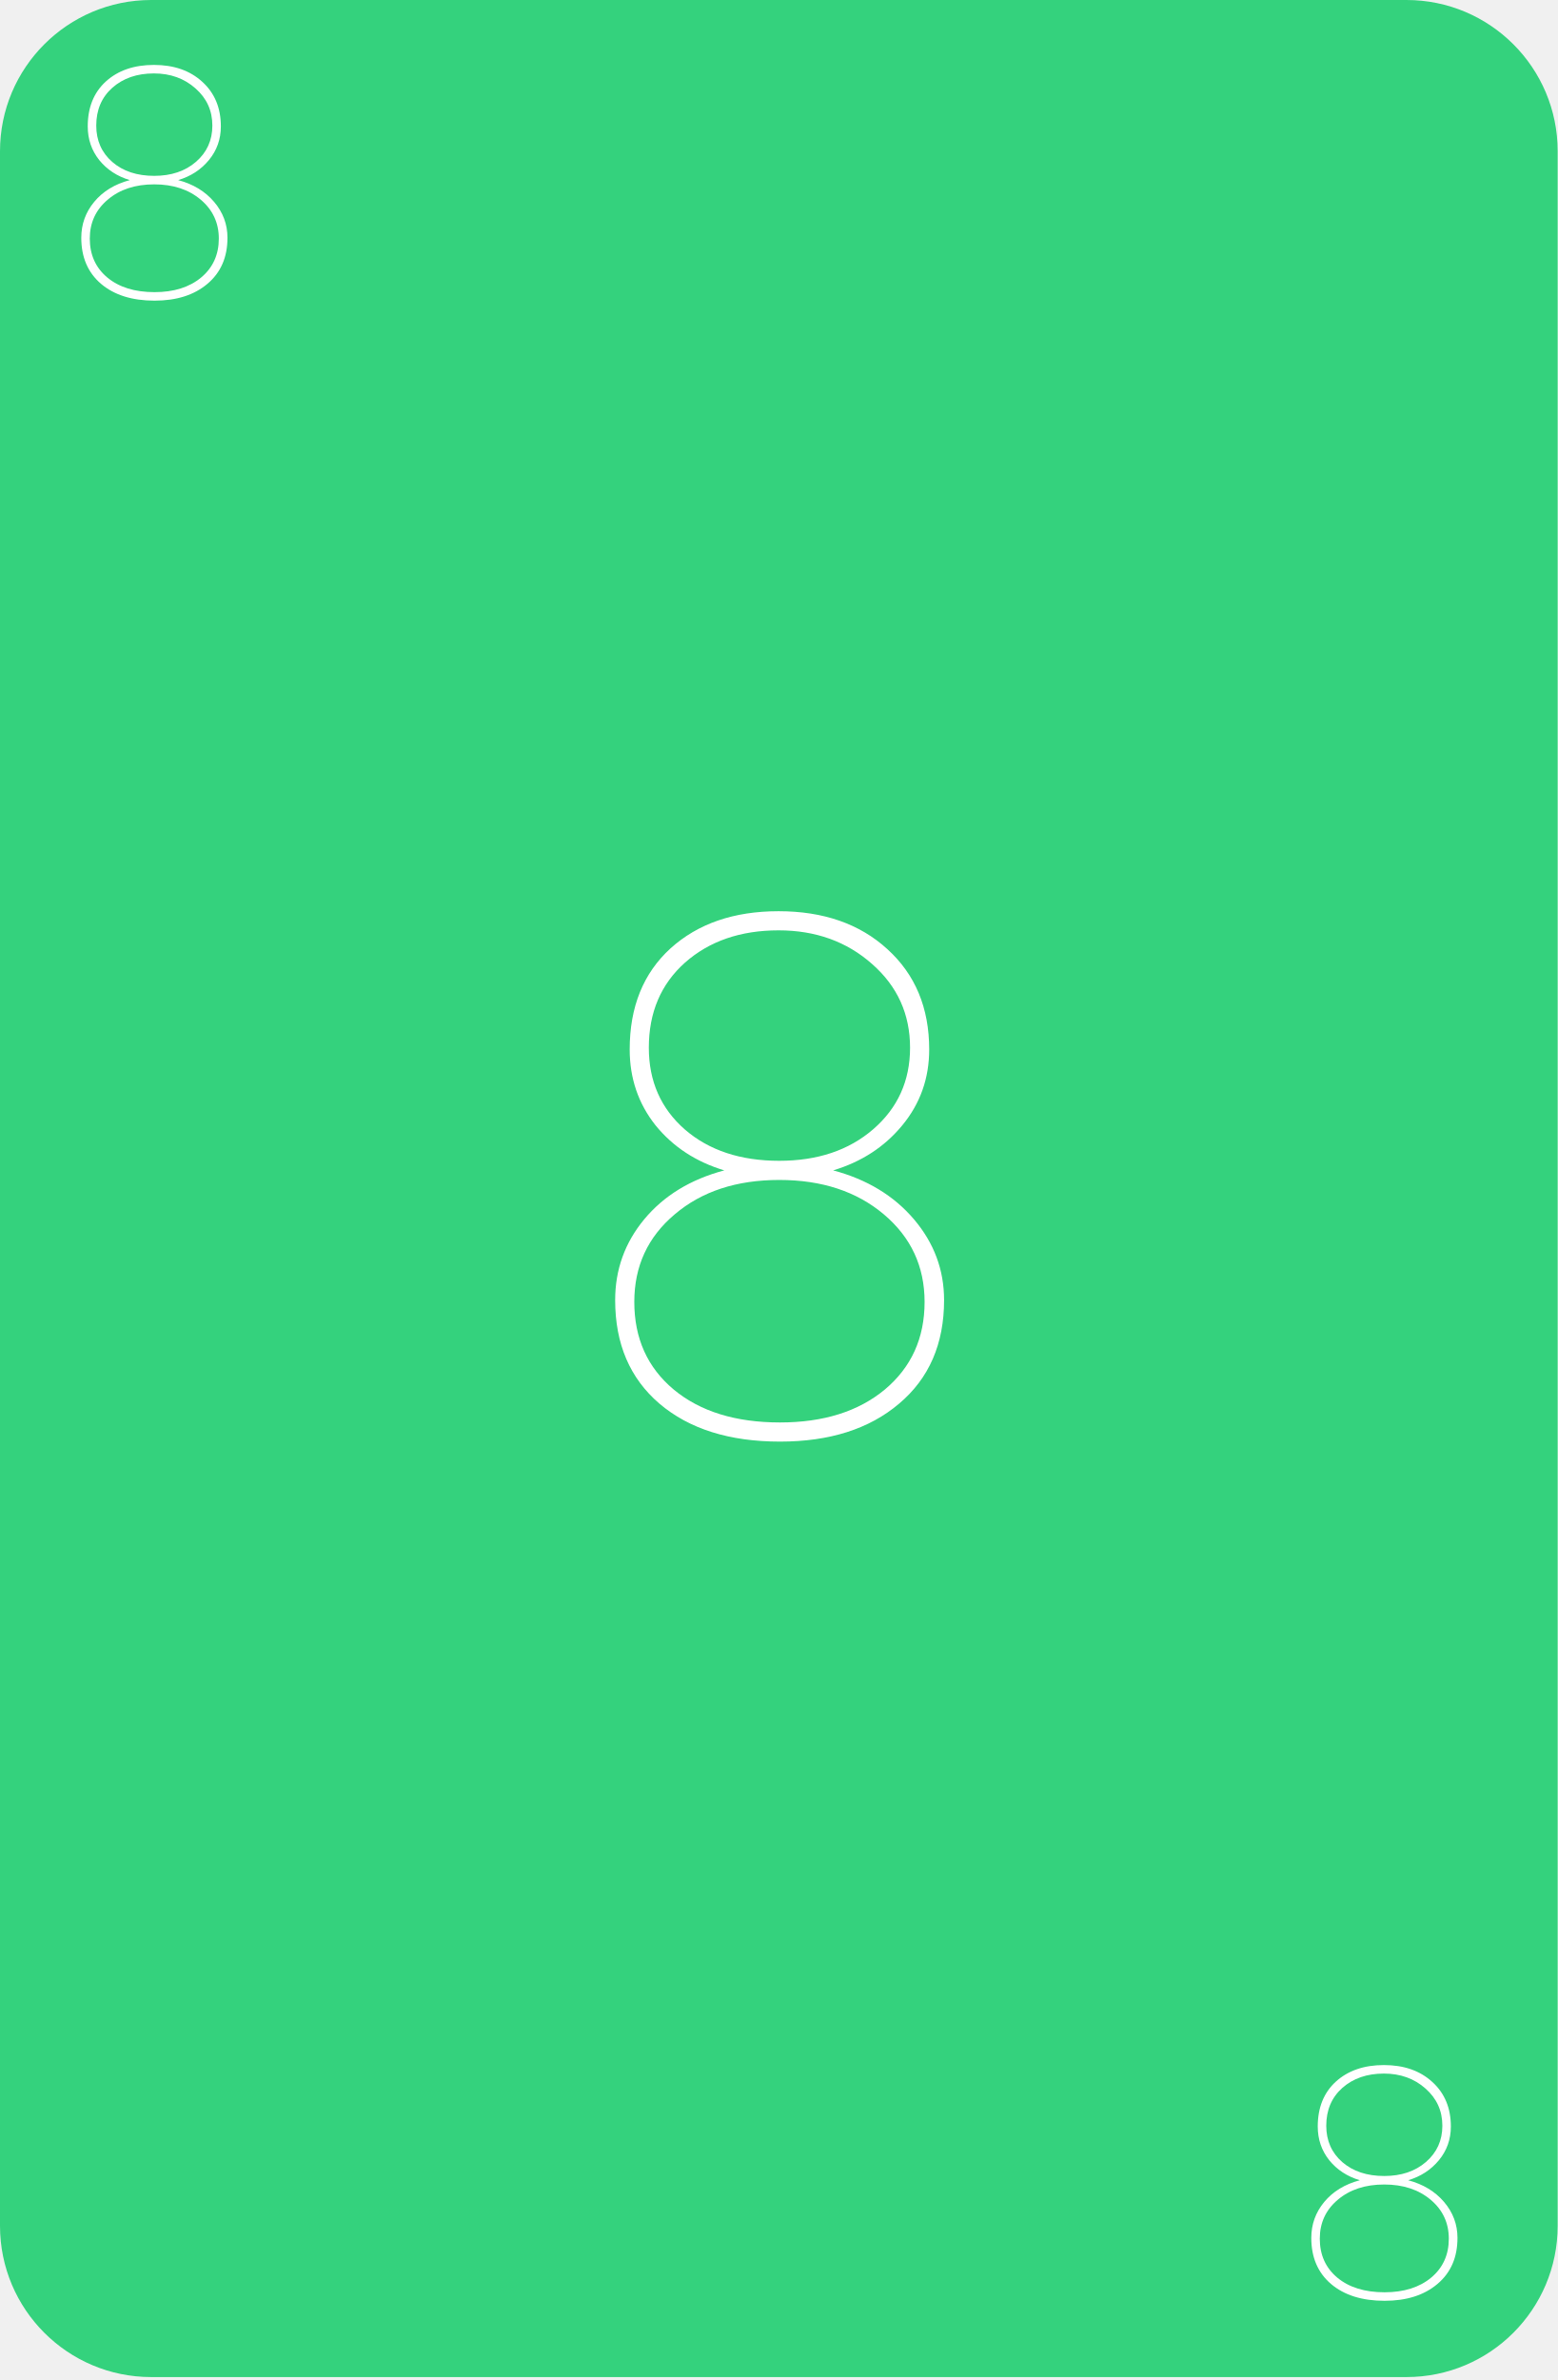
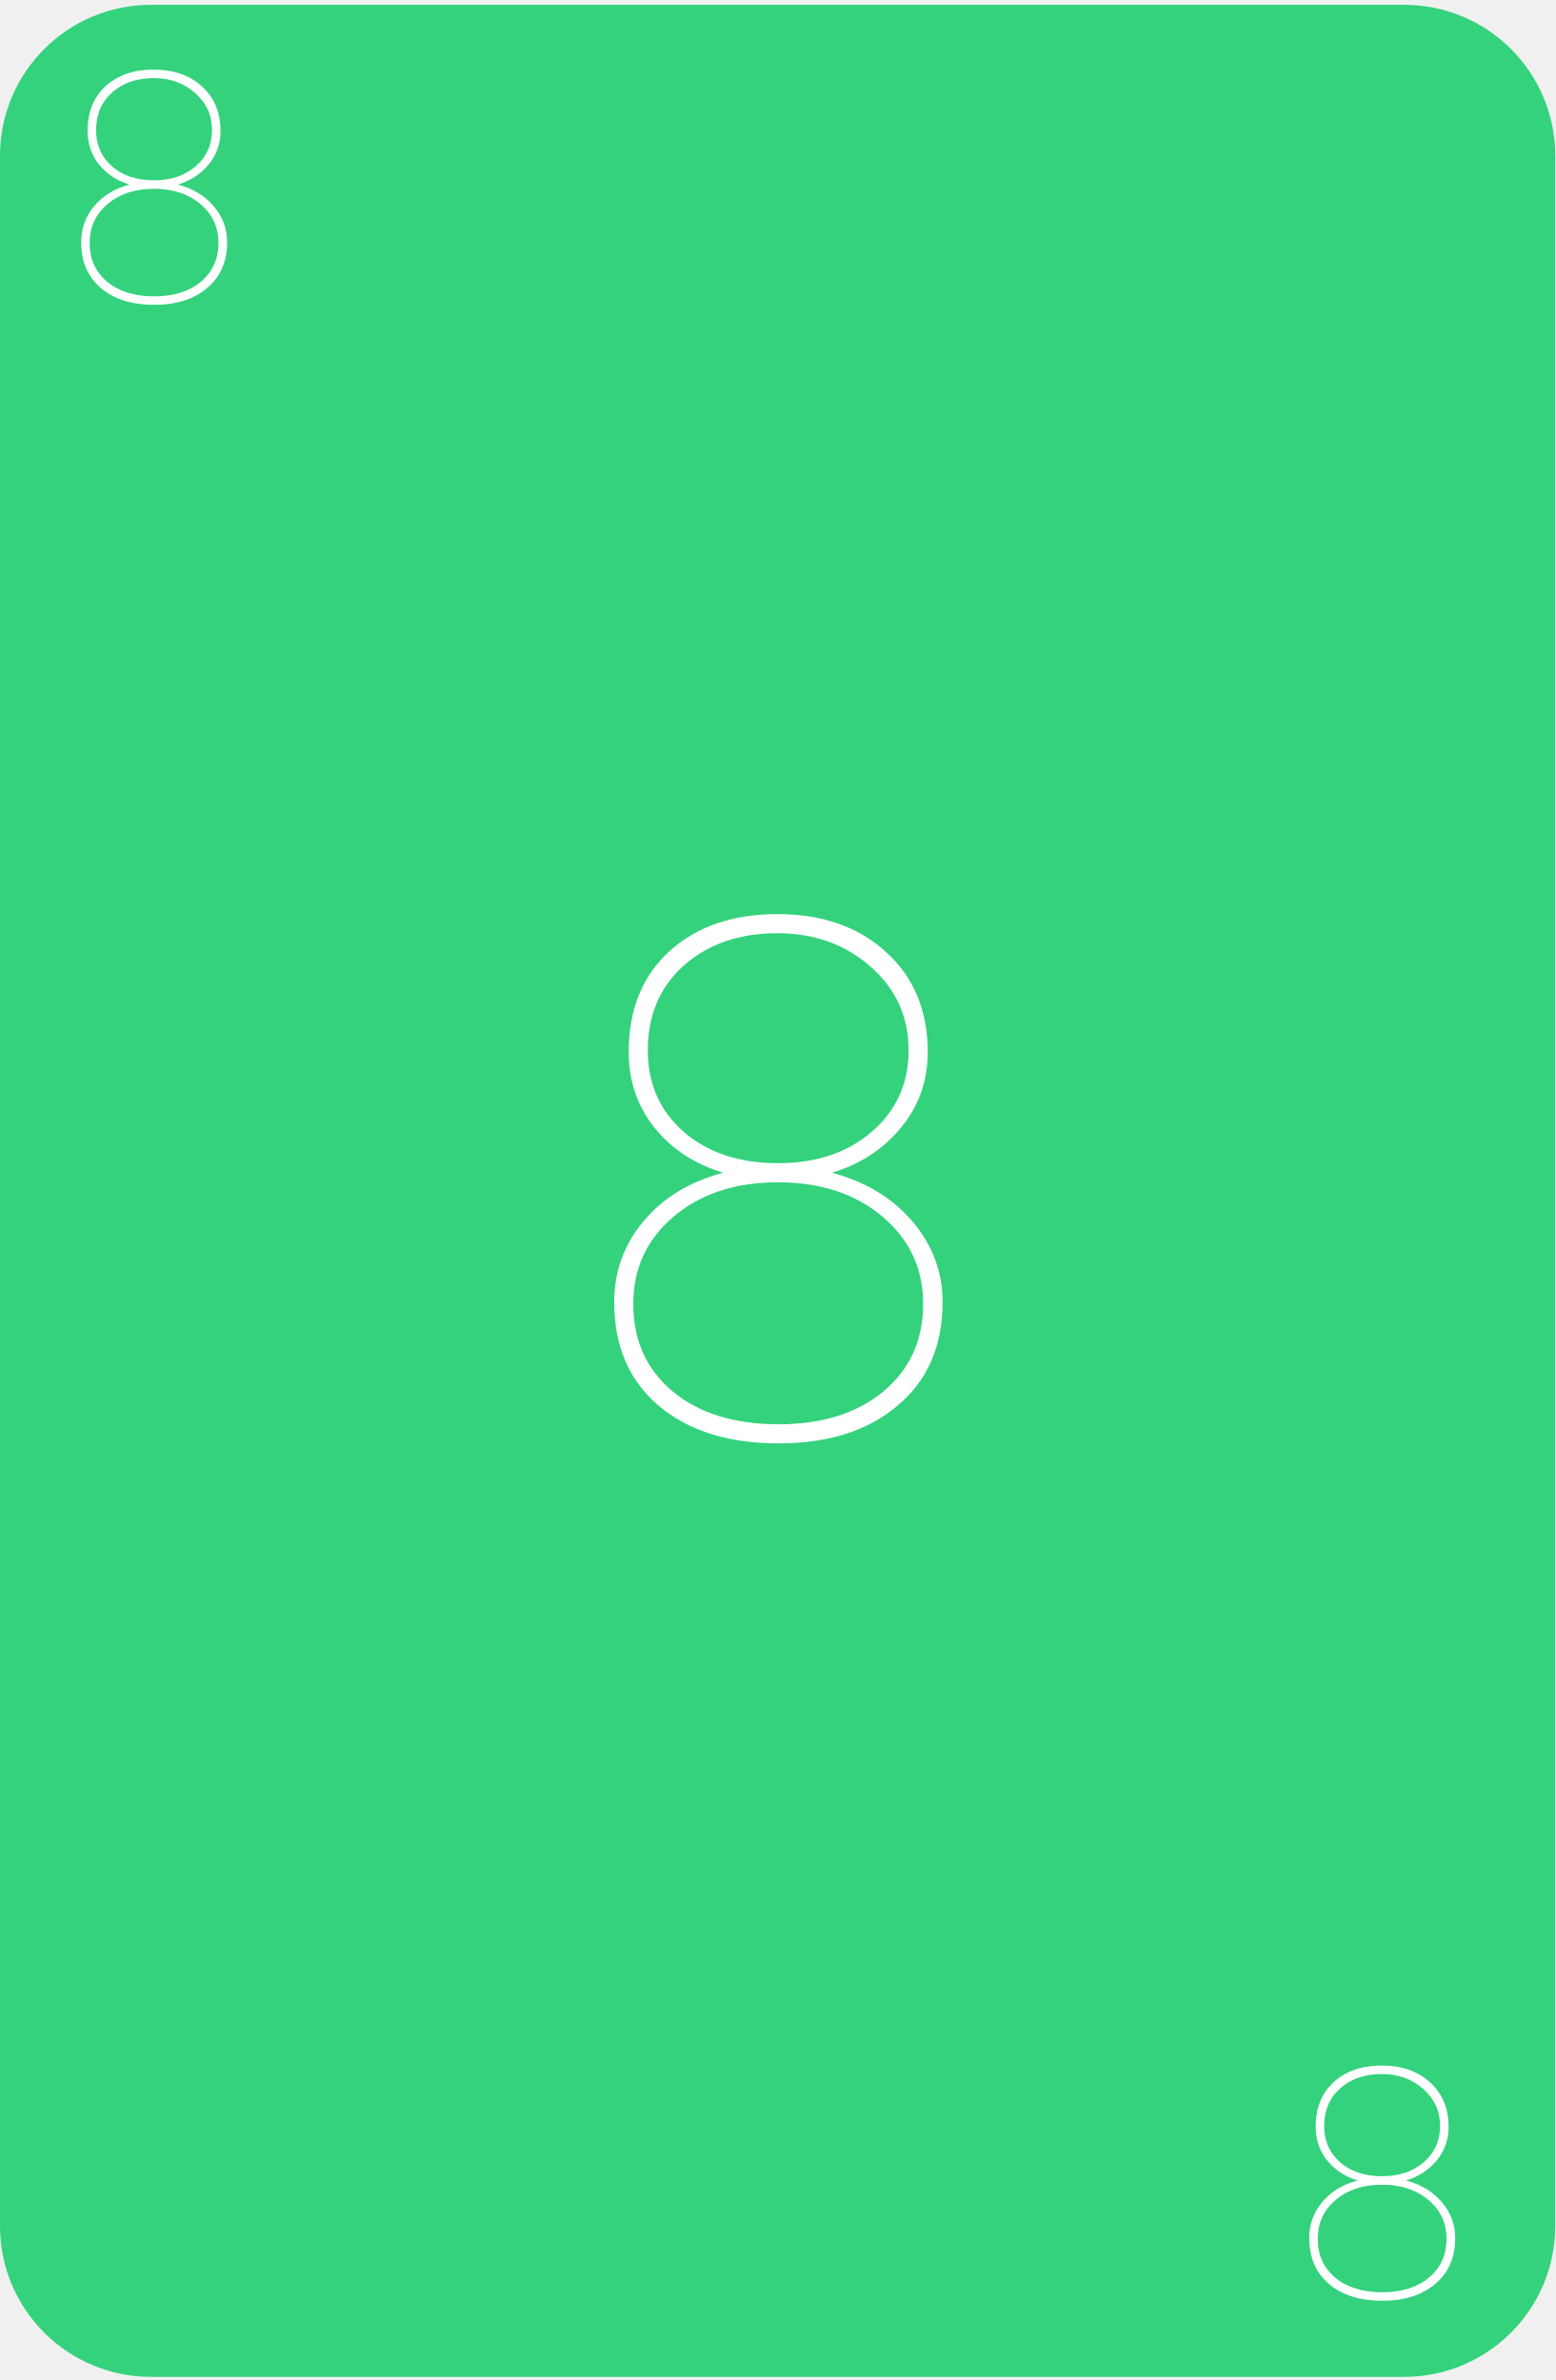
- <svg xmlns="http://www.w3.org/2000/svg" width="309" height="472" viewBox="0 0 309 472" fill="none">
-   <rect width="309" height="471.418" rx="30" fill="#34D27D" />
-   <path d="M43.812 25.062C43.812 27.604 43.021 29.833 41.438 31.75C39.875 33.646 37.844 34.969 35.344 35.719C38.323 36.51 40.698 37.948 42.469 40.031C44.24 42.115 45.125 44.49 45.125 47.156C45.125 51.01 43.802 54.052 41.156 56.281C38.531 58.51 35.031 59.625 30.656 59.625C26.198 59.625 22.656 58.51 20.031 56.281C17.427 54.052 16.125 51.01 16.125 47.156C16.125 44.469 16.979 42.094 18.688 40.031C20.417 37.948 22.771 36.51 25.75 35.719C23.25 34.969 21.229 33.646 19.688 31.75C18.167 29.833 17.406 27.604 17.406 25.062C17.406 21.312 18.604 18.344 21 16.156C23.417 13.969 26.594 12.875 30.531 12.875C34.49 12.875 37.688 13.99 40.125 16.219C42.583 18.448 43.812 21.396 43.812 25.062ZM43.406 47.312C43.406 44.188 42.208 41.615 39.812 39.594C37.417 37.573 34.344 36.562 30.594 36.562C26.823 36.562 23.75 37.573 21.375 39.594C19 41.594 17.812 44.167 17.812 47.312C17.812 50.521 18.969 53.094 21.281 55.031C23.615 56.969 26.74 57.938 30.656 57.938C34.49 57.938 37.573 56.969 39.906 55.031C42.24 53.073 43.406 50.5 43.406 47.312ZM42.125 24.906C42.125 21.948 41.01 19.49 38.781 17.531C36.552 15.552 33.802 14.562 30.531 14.562C27.177 14.562 24.427 15.51 22.281 17.406C20.156 19.302 19.094 21.802 19.094 24.906C19.094 27.865 20.156 30.271 22.281 32.125C24.406 33.958 27.177 34.875 30.594 34.875C33.969 34.875 36.729 33.948 38.875 32.094C41.042 30.219 42.125 27.823 42.125 24.906Z" fill="white" />
-   <path d="M184.328 208.132C184.328 213.851 182.547 218.867 178.984 223.179C175.469 227.445 170.898 230.421 165.273 232.109C171.977 233.89 177.32 237.125 181.305 241.812C185.289 246.5 187.281 251.843 187.281 257.843C187.281 266.515 184.305 273.359 178.352 278.375C172.445 283.39 164.57 285.898 154.727 285.898C144.695 285.898 136.727 283.39 130.82 278.375C124.961 273.359 122.031 266.515 122.031 257.843C122.031 251.796 123.953 246.453 127.797 241.812C131.688 237.125 136.984 233.89 143.688 232.109C138.062 230.421 133.516 227.445 130.047 223.179C126.625 218.867 124.914 213.851 124.914 208.132C124.914 199.695 127.609 193.015 133 188.093C138.438 183.171 145.586 180.71 154.445 180.71C163.352 180.71 170.547 183.218 176.031 188.234C181.562 193.25 184.328 199.882 184.328 208.132ZM183.414 258.195C183.414 251.164 180.719 245.375 175.328 240.828C169.938 236.281 163.023 234.007 154.586 234.007C146.102 234.007 139.188 236.281 133.844 240.828C128.5 245.328 125.828 251.117 125.828 258.195C125.828 265.414 128.43 271.203 133.633 275.562C138.883 279.921 145.914 282.101 154.727 282.101C163.352 282.101 170.289 279.921 175.539 275.562C180.789 271.156 183.414 265.367 183.414 258.195ZM180.531 207.781C180.531 201.125 178.023 195.593 173.008 191.187C167.992 186.734 161.805 184.507 154.445 184.507C146.898 184.507 140.711 186.64 135.883 190.906C131.102 195.171 128.711 200.796 128.711 207.781C128.711 214.437 131.102 219.851 135.883 224.023C140.664 228.148 146.898 230.21 154.586 230.21C162.18 230.21 168.391 228.125 173.219 223.953C178.094 219.734 180.531 214.343 180.531 207.781Z" fill="white" />
-   <path d="M287.812 421.729C287.812 424.271 287.021 426.5 285.438 428.417C283.875 430.312 281.844 431.635 279.344 432.385C282.323 433.177 284.698 434.614 286.469 436.698C288.24 438.781 289.125 441.156 289.125 443.823C289.125 447.677 287.802 450.719 285.156 452.948C282.531 455.177 279.031 456.292 274.656 456.292C270.198 456.292 266.656 455.177 264.031 452.948C261.427 450.719 260.125 447.677 260.125 443.823C260.125 441.135 260.979 438.76 262.688 436.698C264.417 434.614 266.771 433.177 269.75 432.385C267.25 431.635 265.229 430.312 263.688 428.417C262.167 426.5 261.406 424.271 261.406 421.729C261.406 417.979 262.604 415.01 265 412.823C267.417 410.635 270.594 409.542 274.531 409.542C278.49 409.542 281.688 410.656 284.125 412.885C286.583 415.114 287.812 418.062 287.812 421.729ZM287.406 443.979C287.406 440.854 286.208 438.281 283.812 436.26C281.417 434.239 278.344 433.229 274.594 433.229C270.823 433.229 267.75 434.239 265.375 436.26C263 438.26 261.812 440.833 261.812 443.979C261.812 447.187 262.969 449.76 265.281 451.698C267.615 453.635 270.74 454.604 274.656 454.604C278.49 454.604 281.573 453.635 283.906 451.698C286.24 449.739 287.406 447.167 287.406 443.979ZM286.125 421.573C286.125 418.614 285.01 416.156 282.781 414.198C280.552 412.219 277.802 411.229 274.531 411.229C271.177 411.229 268.427 412.177 266.281 414.073C264.156 415.969 263.094 418.469 263.094 421.573C263.094 424.531 264.156 426.937 266.281 428.792C268.406 430.625 271.177 431.542 274.594 431.542C277.969 431.542 280.729 430.614 282.875 428.76C285.042 426.885 286.125 424.489 286.125 421.573Z" fill="white" />
+ <svg xmlns="http://www.w3.org/2000/svg" width="309" height="473" viewBox="0 0 309 473" fill="none">
+   <rect y="0.96" width="309" height="471.418" rx="30" fill="#34D27D" />
+   <path d="M43.812 26.023C43.812 28.564 43.021 30.793 41.438 32.71C39.875 34.606 37.844 35.929 35.344 36.679C38.323 37.47 40.698 38.908 42.469 40.991C44.24 43.075 45.125 45.45 45.125 48.116C45.125 51.97 43.802 55.012 41.156 57.241C38.531 59.47 35.031 60.585 30.656 60.585C26.198 60.585 22.656 59.47 20.031 57.241C17.427 55.012 16.125 51.97 16.125 48.116C16.125 45.429 16.979 43.054 18.688 40.991C20.417 38.908 22.771 37.47 25.75 36.679C23.25 35.929 21.229 34.606 19.688 32.71C18.167 30.793 17.406 28.564 17.406 26.023C17.406 22.273 18.604 19.304 21 17.116C23.417 14.929 26.594 13.835 30.531 13.835C34.49 13.835 37.688 14.95 40.125 17.179C42.583 19.408 43.812 22.356 43.812 26.023ZM43.406 48.273C43.406 45.148 42.208 42.575 39.812 40.554C37.417 38.533 34.344 37.523 30.594 37.523C26.823 37.523 23.75 38.533 21.375 40.554C19 42.554 17.812 45.127 17.812 48.273C17.812 51.481 18.969 54.054 21.281 55.991C23.615 57.929 26.74 58.898 30.656 58.898C34.49 58.898 37.573 57.929 39.906 55.991C42.24 54.033 43.406 51.46 43.406 48.273ZM42.125 25.866C42.125 22.908 41.01 20.45 38.781 18.491C36.552 16.512 33.802 15.523 30.531 15.523C27.177 15.523 24.427 16.47 22.281 18.366C20.156 20.262 19.094 22.762 19.094 25.866C19.094 28.825 20.156 31.231 22.281 33.085C24.406 34.918 27.177 35.835 30.594 35.835C33.969 35.835 36.729 34.908 38.875 33.054C41.042 31.179 42.125 28.783 42.125 25.866Z" fill="white" />
+   <path d="M184.328 209.092C184.328 214.811 182.547 219.827 178.984 224.139C175.469 228.405 170.898 231.381 165.273 233.069C171.977 234.85 177.32 238.084 181.305 242.772C185.289 247.459 187.281 252.803 187.281 258.803C187.281 267.475 184.305 274.319 178.352 279.334C172.445 284.35 164.57 286.858 154.727 286.858C144.695 286.858 136.727 284.35 130.82 279.334C124.961 274.319 122.031 267.475 122.031 258.803C122.031 252.756 123.953 247.413 127.797 242.772C131.688 238.084 136.984 234.85 143.688 233.069C138.062 231.381 133.516 228.405 130.047 224.139C126.625 219.827 124.914 214.811 124.914 209.092C124.914 200.655 127.609 193.975 133 189.053C138.438 184.131 145.586 181.67 154.445 181.67C163.352 181.67 170.547 184.178 176.031 189.194C181.562 194.209 184.328 200.842 184.328 209.092ZM183.414 259.155C183.414 252.124 180.719 246.334 175.328 241.788C169.938 237.241 163.023 234.967 154.586 234.967C146.102 234.967 139.188 237.241 133.844 241.788C128.5 246.288 125.828 252.077 125.828 259.155C125.828 266.374 128.43 272.163 133.633 276.522C138.883 280.881 145.914 283.061 154.727 283.061C163.352 283.061 170.289 280.881 175.539 276.522C180.789 272.116 183.414 266.327 183.414 259.155ZM180.531 208.741C180.531 202.084 178.023 196.553 173.008 192.147C167.992 187.694 161.805 185.467 154.445 185.467C146.898 185.467 140.711 187.6 135.883 191.866C131.102 196.131 128.711 201.756 128.711 208.741C128.711 215.397 131.102 220.811 135.883 224.983C140.664 229.108 146.898 231.17 154.586 231.17C162.18 231.17 168.391 229.084 173.219 224.913C178.094 220.694 180.531 215.303 180.531 208.741Z" fill="white" />
+   <path d="M287.812 422.689C287.812 425.231 287.021 427.46 285.438 429.376C283.875 431.272 281.844 432.595 279.344 433.345C282.323 434.137 284.698 435.574 286.469 437.658C288.24 439.741 289.125 442.116 289.125 444.783C289.125 448.637 287.802 451.679 285.156 453.908C282.531 456.137 279.031 457.251 274.656 457.251C270.198 457.251 266.656 456.137 264.031 453.908C261.427 451.679 260.125 448.637 260.125 444.783C260.125 442.095 260.979 439.72 262.688 437.658C264.417 435.574 266.771 434.137 269.75 433.345C267.25 432.595 265.229 431.272 263.688 429.376C262.167 427.46 261.406 425.231 261.406 422.689C261.406 418.939 262.604 415.97 265 413.783C267.417 411.595 270.594 410.501 274.531 410.501C278.49 410.501 281.688 411.616 284.125 413.845C286.583 416.074 287.812 419.022 287.812 422.689ZM287.406 444.939C287.406 441.814 286.208 439.241 283.812 437.22C281.417 435.199 278.344 434.189 274.594 434.189C270.823 434.189 267.75 435.199 265.375 437.22C263 439.22 261.812 441.793 261.812 444.939C261.812 448.147 262.969 450.72 265.281 452.658C267.615 454.595 270.74 455.564 274.656 455.564C278.49 455.564 281.573 454.595 283.906 452.658C286.24 450.699 287.406 448.126 287.406 444.939ZM286.125 422.533C286.125 419.574 285.01 417.116 282.781 415.158C280.552 413.179 277.802 412.189 274.531 412.189C271.177 412.189 268.427 413.137 266.281 415.033C264.156 416.929 263.094 419.429 263.094 422.533C263.094 425.491 264.156 427.897 266.281 429.751C268.406 431.585 271.177 432.501 274.594 432.501C277.969 432.501 280.729 431.574 282.875 429.72C285.042 427.845 286.125 425.449 286.125 422.533Z" fill="white" />
</svg>
